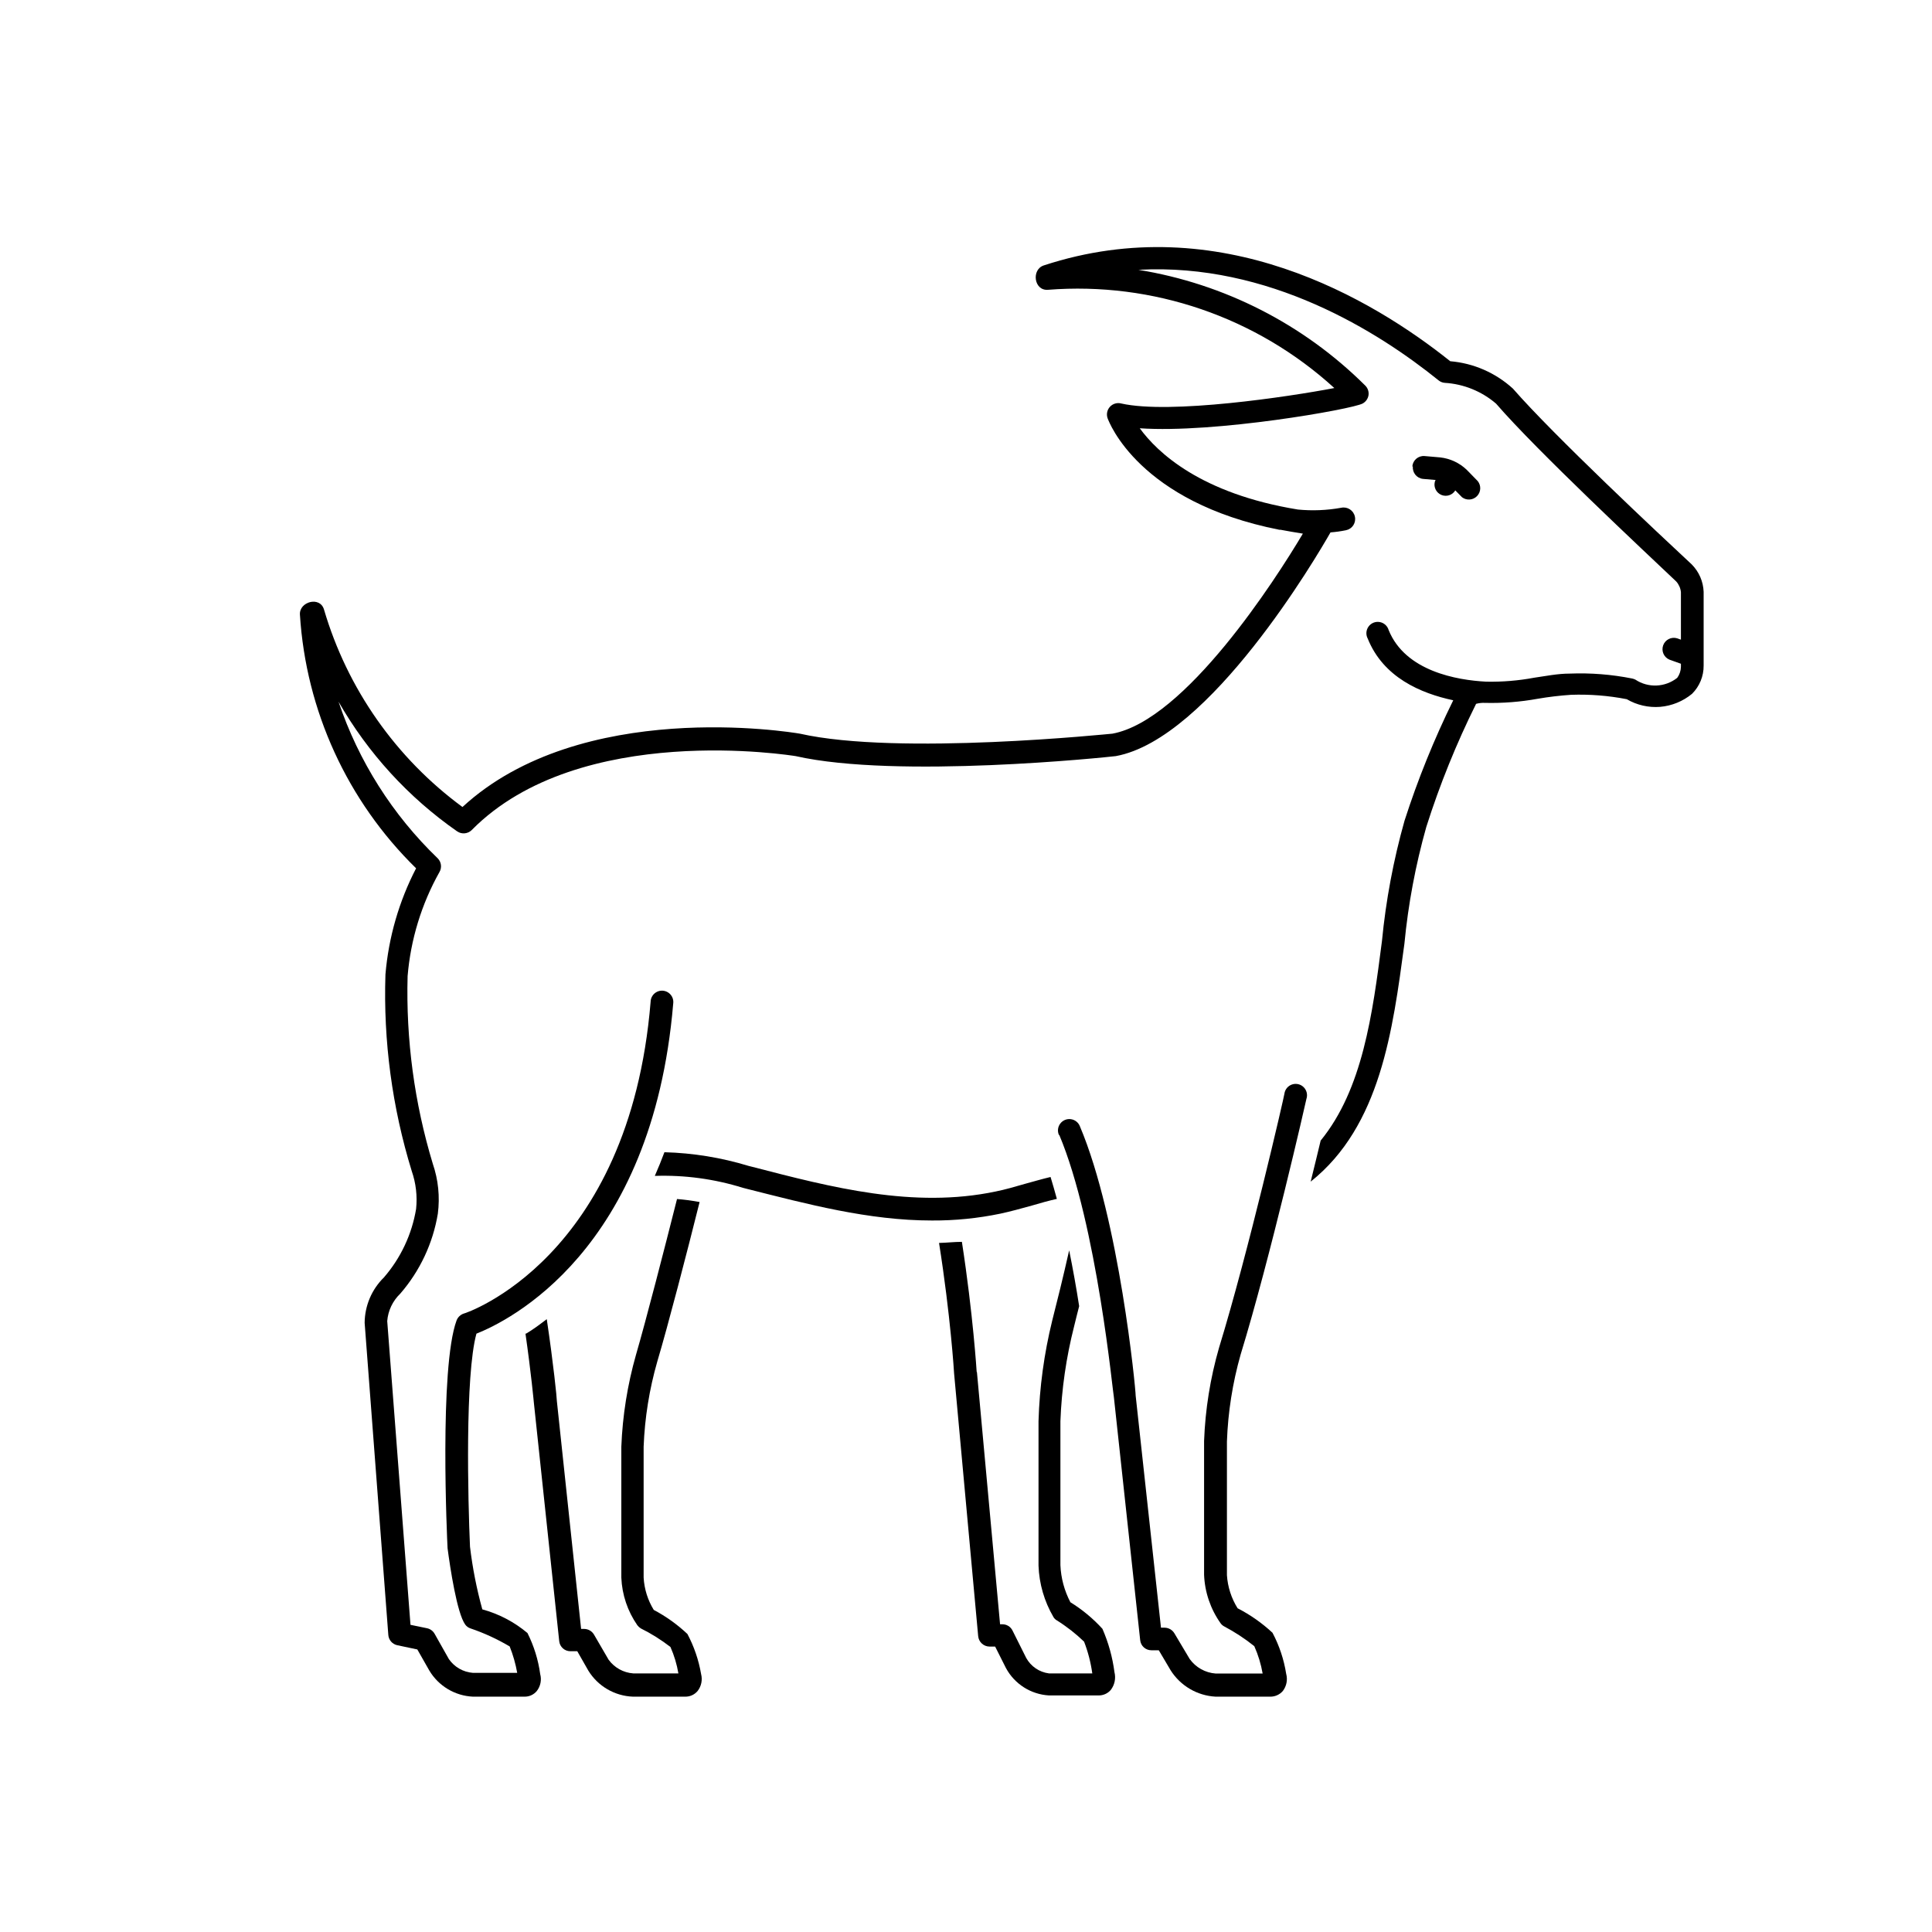
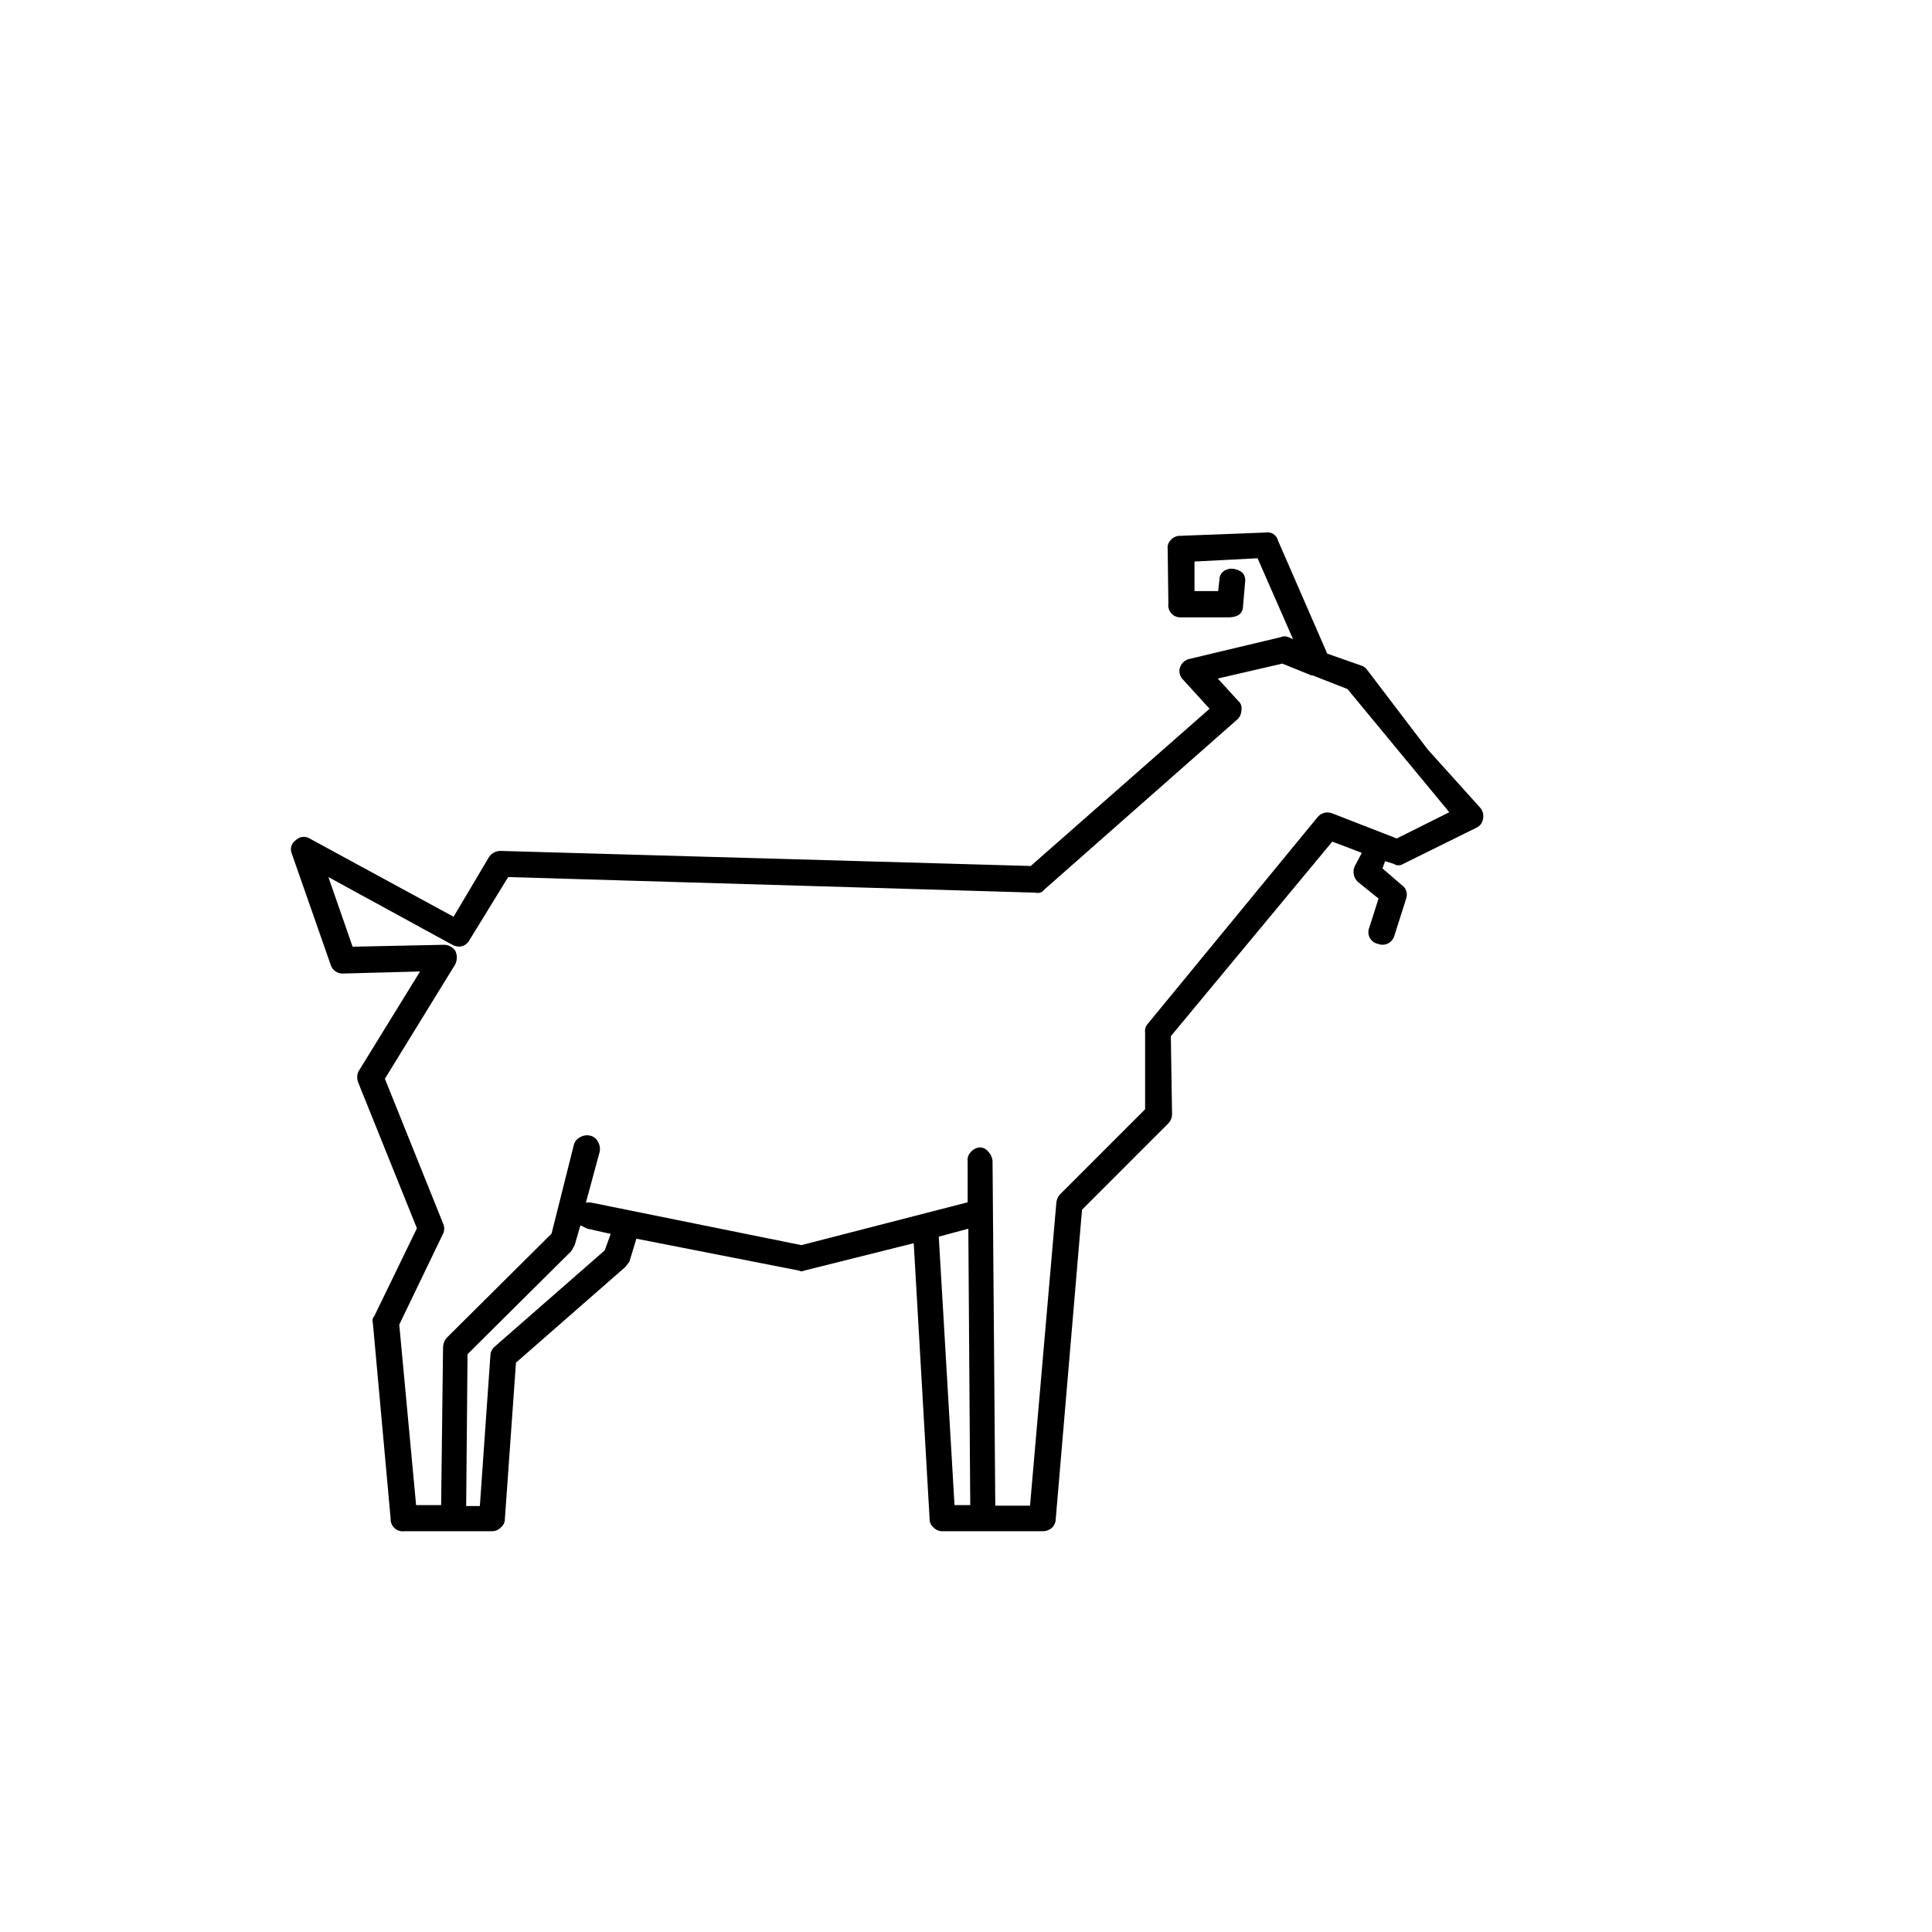
<svg xmlns="http://www.w3.org/2000/svg" viewBox="0 0 141.2 141.2">
  <defs>
-     <style>.cls-1{fill:none;}.cls-2{}</style>
+     <style>.cls-1{fill-rule:evenodd;}.cls-2{fill:none;}</style>
  </defs>
  <g id="Calque_2" data-name="Calque 2">
    <g id="Layer_1" data-name="Layer 1">
-       <rect class="cls-1" width="141.2" height="141.2" rx="70.6" />
-       <path class="cls-2" d="M77.41,82.93c2.77,6.56,3.94,19.07,4,19.2l1.92,17.74a.82.82,0,0,0,.82.74h.54l.87,1.47A4.15,4.15,0,0,0,88.84,124h4a1.19,1.19,0,0,0,.92-.42,1.44,1.44,0,0,0,.24-1.25,9.58,9.58,0,0,0-1-3,11.37,11.37,0,0,0-2.55-1.79,5.2,5.2,0,0,1-.78-2.42v-9.77a26.75,26.75,0,0,1,1-6.35h0c2.17-7.07,4.79-18.57,4.81-18.69a.83.83,0,1,0-1.61-.37c0,.12-2.63,11.57-4.78,18.57A28.41,28.41,0,0,0,88,105.32v9.77a6.58,6.58,0,0,0,1.21,3.55.75.75,0,0,0,.25.22,14,14,0,0,1,2.21,1.45,8.5,8.5,0,0,1,.61,2H88.85a2.57,2.57,0,0,1-1.9-1.06h0l-1.12-1.88a.84.84,0,0,0-.71-.41h-.27L83,102c0-.51-1.2-12.88-4.07-19.67a.83.83,0,1,0-1.53.64Z" />
-       <path class="cls-2" d="M30.41,88.36a10.21,10.21,0,0,1-2.35,5,4.7,4.7,0,0,0-1.41,3.32l1.73,22.81a.83.83,0,0,0,.65.75h0l1.47.31.87,1.53A3.92,3.92,0,0,0,34.56,124h3.78a1.14,1.14,0,0,0,.89-.41,1.41,1.41,0,0,0,.25-1.24,9.58,9.58,0,0,0-.93-3h0a8.71,8.71,0,0,0-3.3-1.73,30.9,30.9,0,0,1-.9-4.58h0c-.15-3.35-.37-12.52.47-15.57,2.28-.9,12.85-6,14.38-24.11a.83.83,0,1,0-1.65-.14C46,92,34,96,33.9,96a.85.85,0,0,0-.53.5h0c-1.28,3.47-.69,16.11-.66,16.65.19,1.45.69,4.75,1.29,5.58a.76.76,0,0,0,.38.28,15.21,15.21,0,0,1,2.87,1.32,9.9,9.9,0,0,1,.55,1.93H34.56a2.35,2.35,0,0,1-1.75-1l-1.05-1.86a.83.83,0,0,0-.55-.4L30,118.75,28.3,96.55a3.12,3.12,0,0,1,.95-2A11.89,11.89,0,0,0,32,88.7a8.07,8.07,0,0,0-.37-3.65,43.26,43.26,0,0,1-1.84-13.71,18.71,18.71,0,0,1,2.33-7.61.83.83,0,0,0-.13-1,28.49,28.49,0,0,1-7.25-11.45,29.25,29.25,0,0,0,8.67,9.48.84.84,0,0,0,1.07-.1c7.9-8,23.51-5.42,23.67-5.4,7.43,1.68,22.75.08,23.4,0C88.43,54,96.26,40.63,97.24,38.91a8.93,8.93,0,0,0,1.14-.16.83.83,0,0,0,.64-1,.84.84,0,0,0-1-.64,11.54,11.54,0,0,1-3.16.13h0c-7.11-1.16-10.28-4.18-11.56-5.94,5.49.38,15.53-1.39,16.29-1.81a.84.84,0,0,0,.43-.62.83.83,0,0,0-.25-.7,30.4,30.4,0,0,0-16.57-8.45c9.54-.53,17.57,4.55,21.94,8.08a.81.81,0,0,0,.45.18,6.34,6.34,0,0,1,3.75,1.52c3,3.47,10.84,10.79,13.17,13a1.38,1.38,0,0,1,.34.78v3.47l-.28-.1a.83.83,0,0,0-.56,1.56l.84.3v.23a1.42,1.42,0,0,1-.27.8,2.61,2.61,0,0,1-3.06.13,1,1,0,0,0-.23-.08,19.42,19.42,0,0,0-4.57-.36c-.88,0-1.75.18-2.59.3a17.21,17.21,0,0,1-3.51.29h0c-2.14-.11-5.91-.76-7.13-3.77a.83.83,0,1,0-1.53.62c1.14,2.84,3.87,4,6.25,4.51a65.05,65.05,0,0,0-3.56,8.8A50.16,50.16,0,0,0,101,68.78c-.69,5.35-1.41,10.82-4.48,14.58-.21.86-.45,1.89-.73,3,5.11-4.07,6-11.08,6.85-17.38a48.52,48.52,0,0,1,1.6-8.54,63.09,63.09,0,0,1,3.64-9,2.09,2.09,0,0,1,.66-.07,19,19,0,0,0,3.84-.3h0a23.79,23.79,0,0,1,2.44-.29,17.94,17.94,0,0,1,4.07.32,4.18,4.18,0,0,0,2.44.56,4.23,4.23,0,0,0,2.33-.95,2.87,2.87,0,0,0,.85-2.07V43.25a3,3,0,0,0-.87-2h0c-2.3-2.14-10.07-9.41-13.07-12.85a7.76,7.76,0,0,0-4.58-2c-5.64-4.51-16.83-11.23-29.71-7-.91.3-.72,1.86.31,1.78a27.82,27.82,0,0,1,20.93,7.18c-3.34.64-12,1.93-15.57,1.13a.83.83,0,0,0-1,1.08h0c.1.27,2.28,6.12,12.56,8.15l.09,0c.52.1,1.06.19,1.62.28-2,3.37-8.6,13.64-13.92,14.62-.1,0-15.63,1.63-22.84,0-.7-.12-16-2.62-24.66,5.36A27.56,27.56,0,0,1,23.68,44.55c-.29-1-1.82-.58-1.76.37a28.43,28.43,0,0,0,8.49,18.54,20.65,20.65,0,0,0-2.24,7.76,43.93,43.93,0,0,0,1.92,14.36,6.4,6.4,0,0,1,.32,2.78Z" />
-       <path class="cls-2" d="M103.26,34.09A.83.83,0,0,0,104,35h0l.92.08a.67.67,0,0,0-.06.15.82.82,0,0,0,1.5.61l.49.5A.83.83,0,0,0,108,35.16l-.81-.83a3.34,3.34,0,0,0-1.93-.9l-1.15-.1a.83.83,0,0,0-.89.76Z" />
-       <path class="cls-2" d="M38.4,97.44c.42,2.93.61,5,.62,5.1l1.85,17.4a.82.82,0,0,0,.82.74h.5L43,122.1A4,4,0,0,0,46.25,124h3.84a1.15,1.15,0,0,0,.9-.42,1.43,1.43,0,0,0,.25-1.23,9.77,9.77,0,0,0-1-2.93,11.26,11.26,0,0,0-2.46-1.76,5.07,5.07,0,0,1-.74-2.36v-9.57a26.22,26.22,0,0,1,1-6.23c.77-2.58,2.18-8,3.09-11.65a15.54,15.54,0,0,0-1.65-.22h0c-.91,3.61-2.27,8.88-3,11.39a28.65,28.65,0,0,0-1.07,6.71v9.57a6.56,6.56,0,0,0,1.17,3.48.92.92,0,0,0,.25.23A13,13,0,0,1,49,120.37a8.11,8.11,0,0,1,.58,1.93h-3.3a2.44,2.44,0,0,1-1.8-1h0l-1.07-1.84a.84.84,0,0,0-.71-.41h-.23l-1.77-16.64c0-.22-.25-2.72-.74-6-.54.41-1,.76-1.53,1.07Z" />
-       <path class="cls-2" d="M47.86,85.94a19.44,19.44,0,0,1,6.43.87h0l.27.07C59,88,63.48,89.2,68.11,89.2a23.93,23.93,0,0,0,5-.5h0c.75-.16,1.54-.38,2.3-.59.6-.18,1.22-.35,1.83-.49-.15-.55-.3-1.08-.46-1.6-.63.15-1.24.33-1.83.49-.76.22-1.48.43-2.18.57-6,1.26-12-.3-17.78-1.8l-.28-.07a23.23,23.23,0,0,0-6.15-1h0c-.22.59-.45,1.15-.69,1.7Z" />
-       <path class="cls-2" d="M71.38,100.26s-.26-4.2-1.08-9.5c-.56,0-1.12.07-1.67.08.84,5.3,1.1,9.49,1.1,9.54l1.76,19.2a.84.84,0,0,0,.83.76h.41l.79,1.57a3.82,3.82,0,0,0,3.14,2h3.66a1.15,1.15,0,0,0,.86-.4,1.52,1.52,0,0,0,.27-1.3,11.68,11.68,0,0,0-.88-3.17,10.94,10.94,0,0,0-2.34-1.94,6.41,6.41,0,0,1-.73-2.71V103.87a33.06,33.06,0,0,1,1-6.93h0c.12-.47.24-1,.37-1.48-.2-1.3-.45-2.69-.73-4.08-.45,2-.87,3.69-1.24,5.14a35.08,35.08,0,0,0-1,7.35v10.56a8,8,0,0,0,1.09,3.75.69.69,0,0,0,.24.24,12.15,12.15,0,0,1,2,1.56,10.42,10.42,0,0,1,.6,2.32H76.66A2.22,2.22,0,0,1,75,121.17h0l-1-2a.82.82,0,0,0-.74-.46h-.17l-1.69-18.42Z" />
+       <path class="cls-1" d="M92.49,38.92a.78.78,0,0,1,.91.58L97,47.77l2.45.86a.83.83,0,0,1,.44.29l4.46,5.86L108.15,59a.93.93,0,0,1,.24.82.83.83,0,0,1-.48.67l-5.34,2.64a.64.64,0,0,1-.72,0l-.62-.19-.19.53,1.39,1.2a.85.85,0,0,1,.34,1l-.87,2.74a.9.9,0,0,1-1.2.57.87.87,0,0,1-.62-1.2l.67-2.11-1.49-1.2A1,1,0,0,1,99,63.33l.53-1-2.16-.82L85.57,75.73l.09,5.72a1,1,0,0,1-.29.67l-6.29,6.29L77.16,111a.92.92,0,0,1-.29.67,1,1,0,0,1-.67.24H68.85a.89.89,0,0,1-.63-.28.78.78,0,0,1-.28-.63L66.78,90.86l-8,2a.38.38,0,0,1-.39,0L46.51,90.53,46,92.21l-.29.38-8,7L36.9,111a.79.79,0,0,1-.29.63.92.92,0,0,1-.67.28H29.55a.88.88,0,0,1-1-.91l-1.3-14.32a.46.46,0,0,1,.1-.48l3.12-6.43L26.19,79.14a1.06,1.06,0,0,1,0-.82L30.7,71l-5.62.15a.9.9,0,0,1-.91-.63l-2.84-8.12a.81.81,0,0,1,.29-1,.83.83,0,0,1,1.06-.09L33.15,67l2.6-4.38a1,1,0,0,1,.86-.43l38.72,1.1L88.4,51.8l-1.92-2.11a.87.87,0,0,1-.24-.91.94.94,0,0,1,.72-.63l6.63-1.58a.68.68,0,0,1,.58,0l.33.14-2.59-5.91-4.61.24v2.16l1.73,0,.09-.82a.78.78,0,0,1,.29-.62,1,1,0,0,1,.72-.19,1.3,1.3,0,0,1,.68.29.84.84,0,0,1,.19.67l-.15,1.73c0,.54-.32.83-1,.86l-3.55,0a.88.88,0,0,1-.91-1l-.05-4a.77.77,0,0,1,.24-.67.88.88,0,0,1,.67-.29ZM89,49.59l1.49,1.63a.7.7,0,0,1,.24.68.93.93,0,0,1-.29.67L76.34,65a.61.61,0,0,1-.67.24L37.14,64.1l-2.83,4.61a.91.91,0,0,1-.53.44,1,1,0,0,1-.72-.1L24,64.1l1.77,5.09,6.63-.14a1,1,0,0,1,.87.43,1.12,1.12,0,0,1,0,1l-5.14,8.36,4.27,10.62a.89.89,0,0,1-.05.77l-3.17,6.58L30.41,110h1.83l.14-11.53a1.15,1.15,0,0,1,.24-.67l7.69-7.64,1.63-6.49a.88.88,0,0,1,.48-.57,1,1,0,0,1,.72-.1.84.84,0,0,1,.58.48,1,1,0,0,1,.1.72l-1,3.7a1,1,0,0,1,.43,0L58.57,91l12.15-3.13v-3a.8.8,0,0,1,.24-.68.93.93,0,0,1,.62-.33h0a.76.76,0,0,1,.63.29,1.1,1.1,0,0,1,.33.67l.2,25.22h2.54l1.92-22.1a1.08,1.08,0,0,1,.24-.62l6.25-6.25,0-5.62a.77.77,0,0,1,.19-.62l12.4-15.09a.93.93,0,0,1,1.1-.29l3.7,1.44h0l1,.39,3.84-1.92-7.44-9-2.55-1h-.09l-2.12-.86ZM68.61,90.38,69.76,110h1.15L70.77,89.8Zm-24.41,1,.43-1.2-1.73-.39-.48-.24L42,91l-.24.43-7.59,7.54-.1,11.1h1l.77-11a.88.88,0,0,1,.29-.63Z" />
+       <rect class="cls-2" width="141.2" height="141.2" rx="70.6" />
    </g>
  </g>
</svg>
